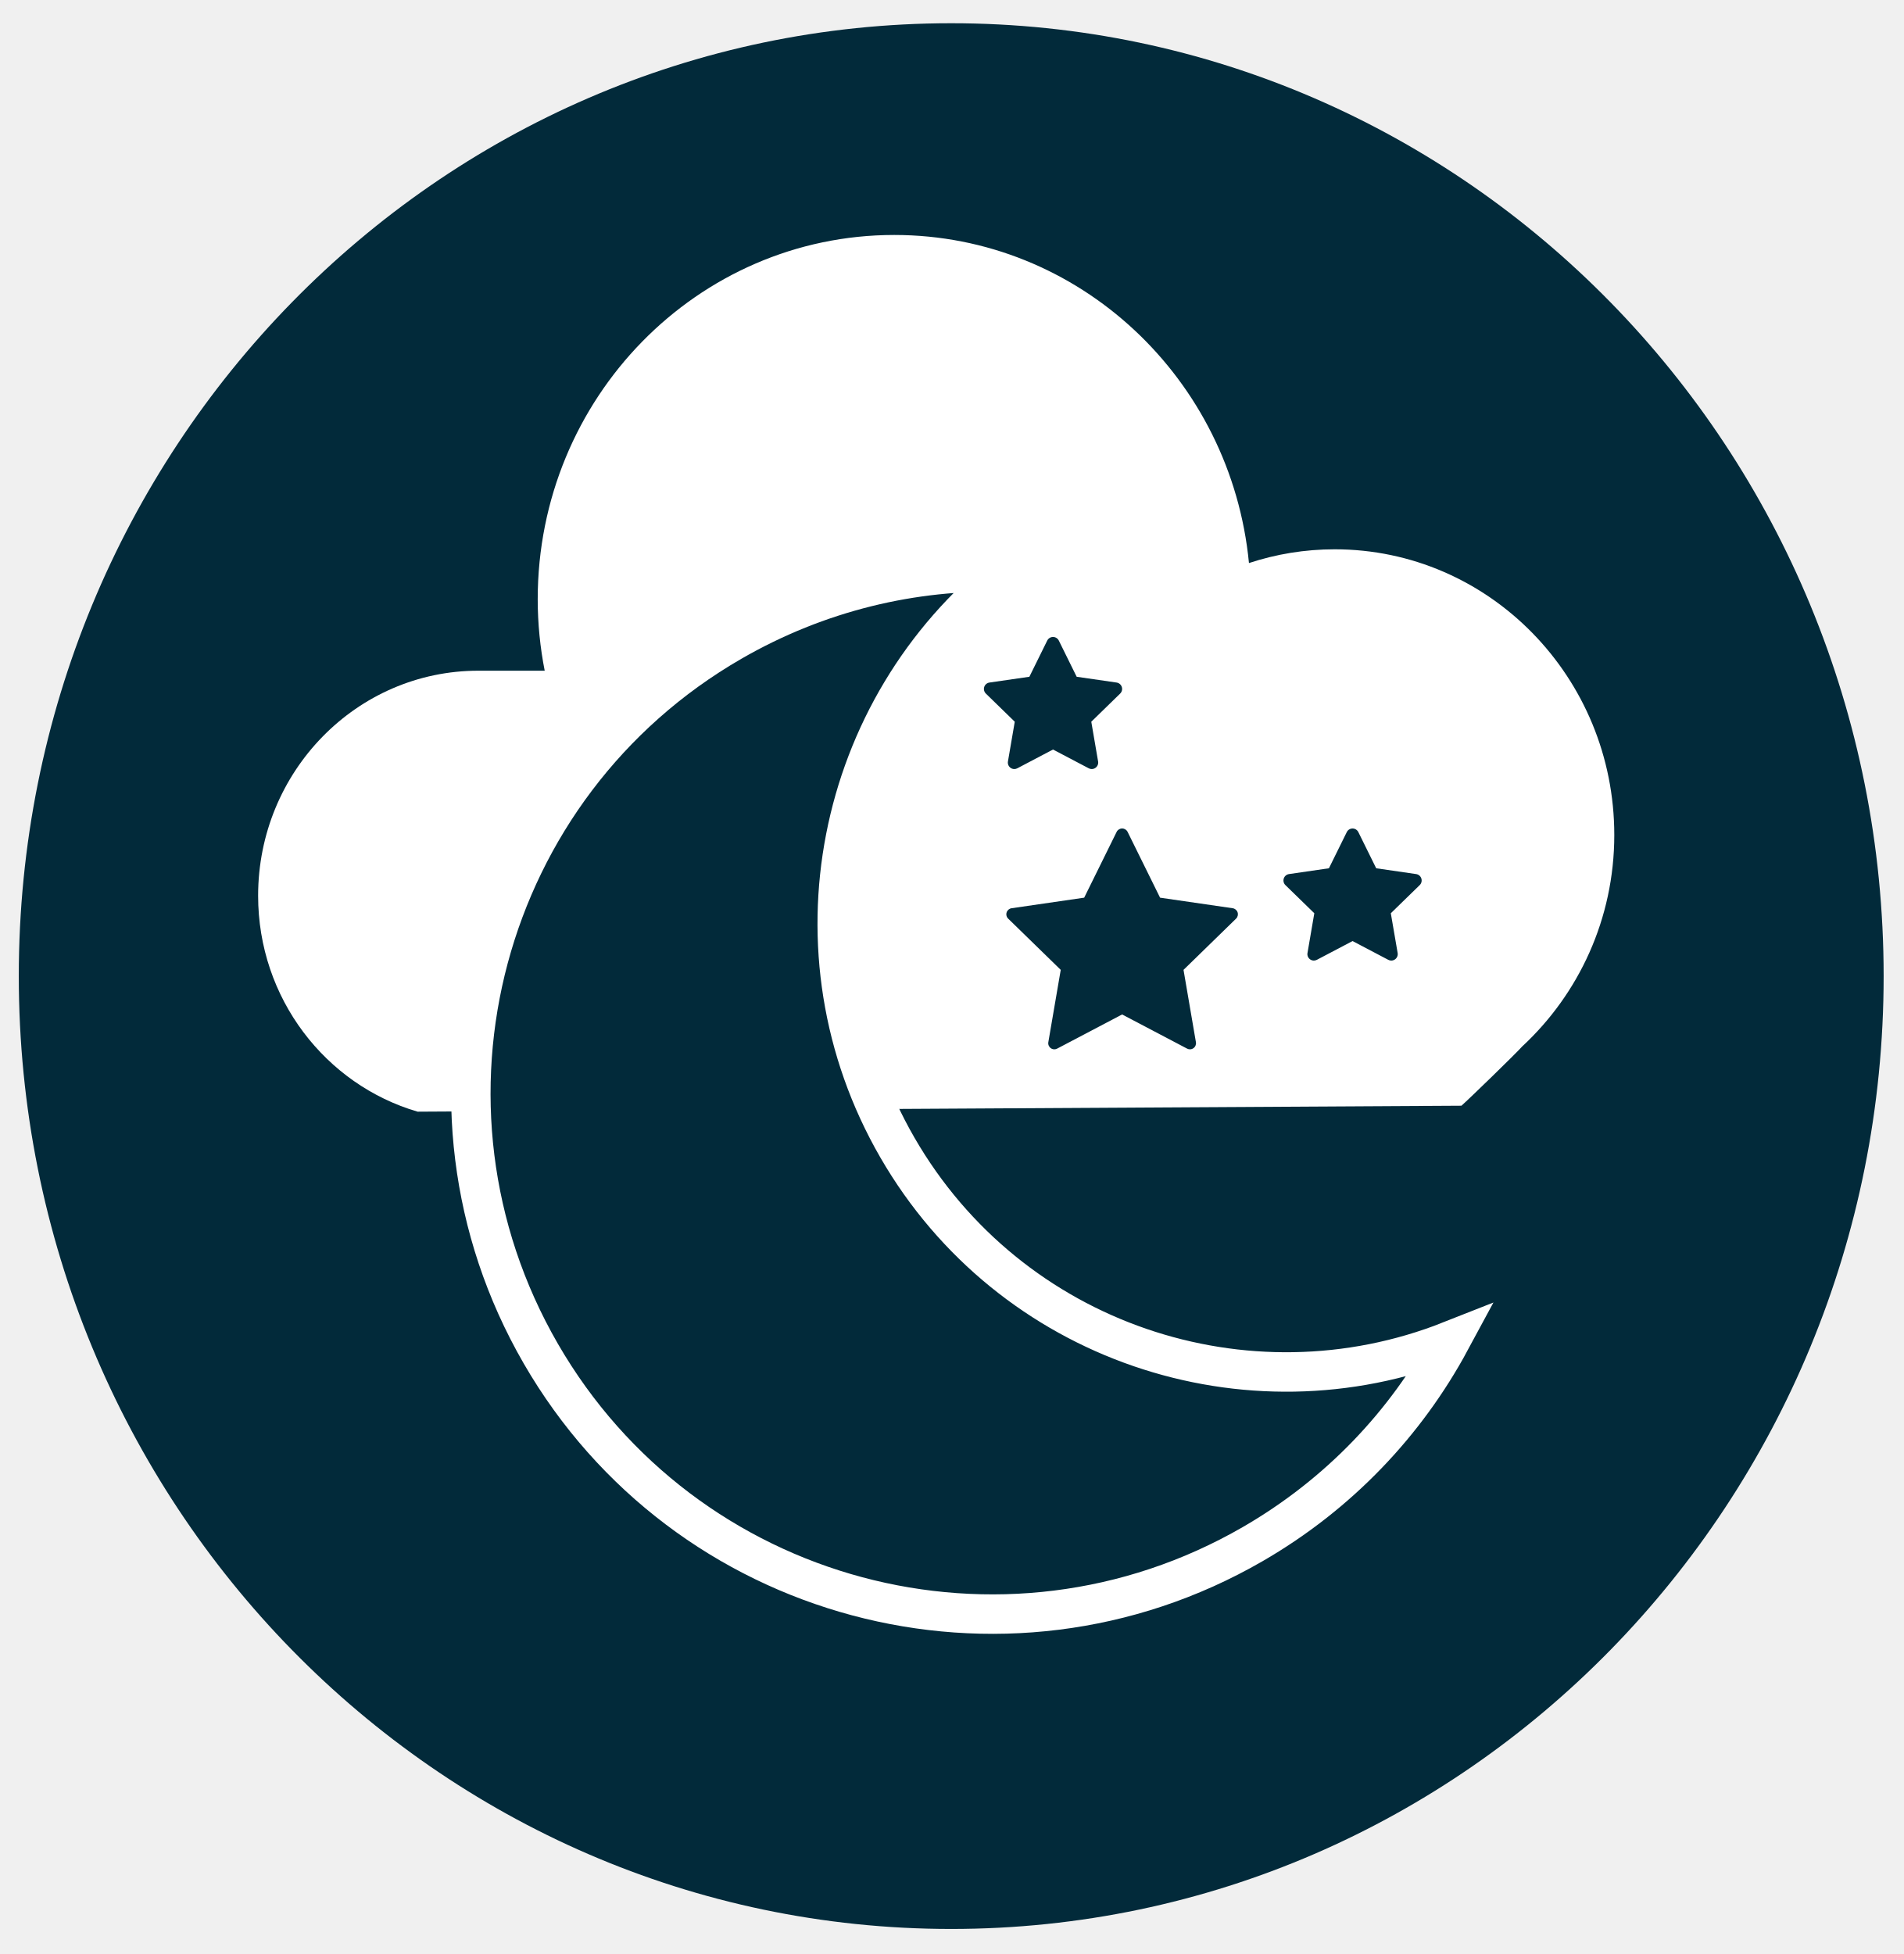
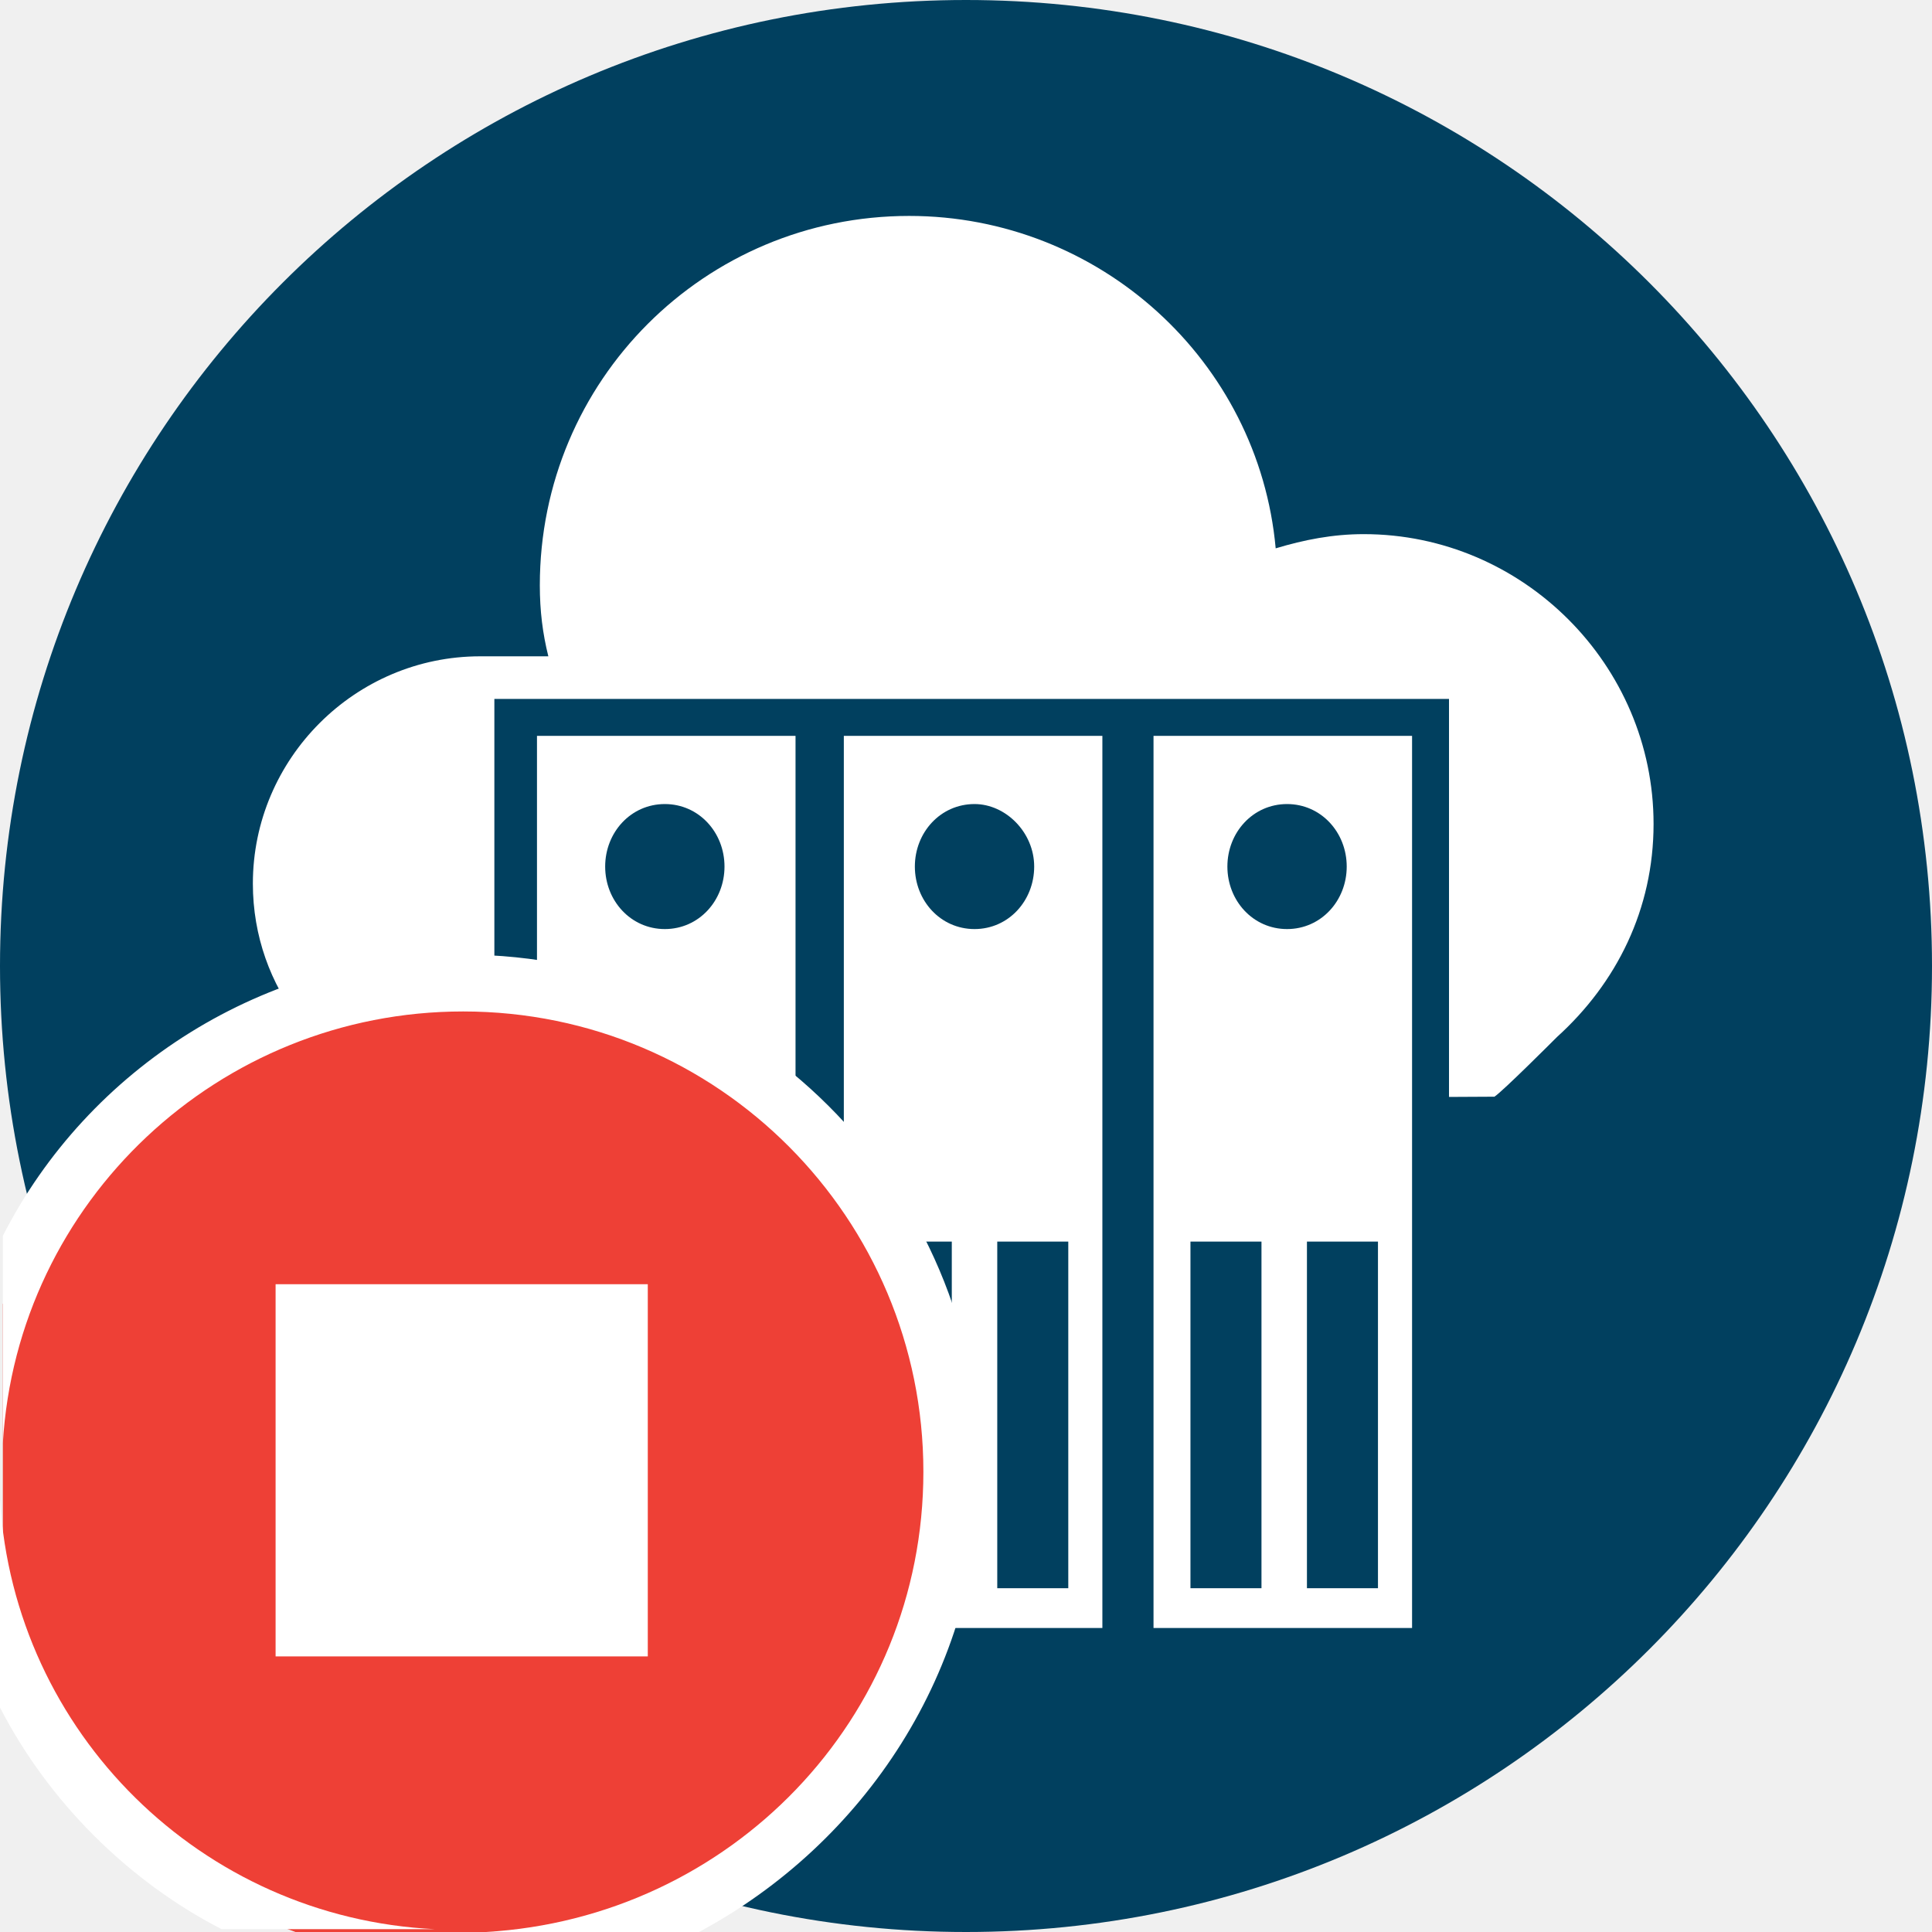
- <svg xmlns="http://www.w3.org/2000/svg" xmlns:xlink="http://www.w3.org/1999/xlink" version="1.1" id="Layer_1" x="0px" y="0px" width="101.333px" height="104px" viewBox="0 0 101.333 104" enable-background="new 0 0 101.333 104" xml:space="preserve">
+ <svg xmlns="http://www.w3.org/2000/svg" version="1.1" id="Layer_1" x="0px" y="0px" viewBox="16.7 18 68 68" enable-background="new 16.7 18 68 68" xml:space="preserve">
  <g>
-     <defs>
-       <rect id="SVGID_1_" x="1" y="1.237" width="99.254" height="101.43" />
-     </defs>
-     <clipPath id="SVGID_2_">
-       <use xlink:href="#SVGID_1_" overflow="visible" />
-     </clipPath>
-     <path clip-path="url(#SVGID_2_)" fill="#022A3A" d="M50.627,102.667c27.408,0,49.627-22.706,49.627-50.715   S78.035,1.237,50.627,1.237S1,23.943,1,51.952S23.219,102.667,50.627,102.667" />
-     <path clip-path="url(#SVGID_2_)" fill="#FFFFFF" d="M77.783,58.851c0.39-0.341,2.891-2.769,3.237-3.158   c2.999-2.782,4.898-6.784,4.898-11.252c0-8.398-6.665-15.205-14.882-15.205c-1.591,0-3.124,0.258-4.562,0.732   c-0.947-9.802-9.04-17.462-18.879-17.462c-10.479,0-18.976,8.682-18.976,19.389c0,1.301,0.13,2.575,0.372,3.803h-3.534   c-6.473,0-11.719,5.362-11.719,11.977c0,5.463,3.59,10.061,8.49,11.493L77.783,58.851z" />
-     <path clip-path="url(#SVGID_2_)" fill="#022A3A" d="M47.763,61.079c-5.994-10.383-3.305-23.395,5.813-30.63   c-4.964-0.144-10.029,1.041-14.646,3.707c-13.264,7.658-17.809,24.619-10.151,37.883S53.398,89.848,66.663,82.19   c4.617-2.666,8.176-6.459,10.533-10.83C66.371,75.639,53.757,71.461,47.763,61.079" />
-     <path clip-path="url(#SVGID_2_)" fill="none" stroke="#FFFFFF" stroke-width="2.1" stroke-miterlimit="10" d="M47.763,61.079   c-5.994-10.383-3.305-23.395,5.813-30.63c-4.964-0.144-10.029,1.041-14.646,3.707c-13.264,7.658-17.809,24.619-10.151,37.883   S53.398,89.848,66.663,82.19c4.617-2.666,8.176-6.459,10.533-10.83C66.371,75.639,53.757,71.461,47.763,61.079z" />
-     <path clip-path="url(#SVGID_2_)" fill="#022A3A" d="M65.608,48.34l-3.865-0.562l-1.728-3.502c-0.055-0.111-0.168-0.181-0.292-0.181   c-0.123,0-0.236,0.07-0.291,0.181l-1.728,3.502l-3.865,0.562c-0.123,0.018-0.224,0.104-0.262,0.221   c-0.039,0.117-0.007,0.247,0.082,0.333l2.797,2.726l-0.66,3.849c-0.022,0.122,0.029,0.245,0.129,0.318   c0.056,0.041,0.123,0.062,0.191,0.062c0.051,0,0.103-0.012,0.151-0.038l3.456-1.817l3.457,1.817c0.048,0.026,0.1,0.038,0.151,0.038   c0.068,0,0.135-0.021,0.191-0.062c0.1-0.073,0.15-0.196,0.129-0.318l-0.66-3.849l2.797-2.726c0.088-0.086,0.12-0.216,0.082-0.333   C65.832,48.444,65.729,48.358,65.608,48.34" />
-     <path clip-path="url(#SVGID_2_)" fill="#022A3A" d="M57.946,40.892c0.05,0.027,0.105,0.04,0.16,0.04   c0.071,0,0.142-0.022,0.202-0.066c0.106-0.077,0.159-0.207,0.137-0.336l-0.363-2.117l1.537-1.498   c0.094-0.092,0.128-0.228,0.087-0.353c-0.04-0.124-0.148-0.215-0.277-0.234l-2.125-0.308l-0.95-1.926   c-0.058-0.117-0.178-0.192-0.309-0.192c-0.13,0-0.25,0.075-0.308,0.192l-0.95,1.926l-2.125,0.308   c-0.13,0.019-0.237,0.11-0.278,0.234c-0.04,0.125-0.006,0.261,0.087,0.353l1.538,1.498l-0.363,2.117   c-0.022,0.129,0.031,0.259,0.137,0.336c0.059,0.044,0.131,0.066,0.202,0.066c0.055,0,0.109-0.013,0.16-0.04l1.9-0.999   L57.946,40.892z" />
-     <path clip-path="url(#SVGID_2_)" fill="#022A3A" d="M75.649,46.756c-0.04-0.125-0.148-0.215-0.277-0.234l-2.126-0.309l-0.95-1.925   c-0.058-0.117-0.177-0.192-0.308-0.192c-0.131,0-0.251,0.075-0.308,0.192l-0.95,1.925l-2.125,0.309   c-0.13,0.019-0.237,0.109-0.278,0.234c-0.04,0.125-0.007,0.261,0.087,0.353l1.538,1.498l-0.363,2.117   c-0.023,0.129,0.031,0.259,0.137,0.336c0.059,0.043,0.13,0.066,0.202,0.066c0.054,0,0.109-0.014,0.16-0.04l1.9-0.999l1.901,0.999   c0.05,0.026,0.105,0.04,0.16,0.04c0.071,0,0.142-0.023,0.202-0.066c0.105-0.077,0.159-0.207,0.137-0.336l-0.364-2.117l1.538-1.498   C75.656,47.017,75.689,46.881,75.649,46.756" />
+     <g>
+       <g>
+         <path fill="#01405F" d="M50.7,86c18.8,0,34-15.2,34-34s-15.2-34-34-34s-34,15.2-34,34S31.9,86,50.7,86" />
+       </g>
+       <g>
+         <path fill="#FFFFFF" d="M69.3,56.6c0.3-0.2,2-1.9,2.2-2.1c2.1-1.9,3.4-4.5,3.4-7.5c0-5.6-4.6-10.2-10.2-10.2     c-1.1,0-2.1,0.2-3.1,0.5c-0.6-6.6-6.2-11.7-12.9-11.7c-7.2,0-13,5.8-13,13c0,0.9,0.1,1.7,0.3,2.5h-2.4c-4.4,0-8,3.6-8,8     c0,3.7,2.5,6.7,5.8,7.7L69.3,56.6z" />
+       </g>
+     </g>
+     <rect x="34.1" y="42.6" fill="#01405F" width="33.6" height="34" />
+     <path fill="#FFFFFF" d="M39.3,73.9h-2.5V61.7h2.5V73.9z M43.4,73.9h-2.5V61.7h2.5V73.9z M35.6,75.3h9.1V43.9h-9.1V75.3z" />
+     <path fill="#FFFFFF" d="M50.2,73.9h-2.5V61.7h2.5V73.9z M54.3,73.9h-2.5V61.7h2.5V73.9z M46.4,75.3h9.1V43.9h-9.1V75.3z" />
+     <path fill="#FFFFFF" d="M61.1,73.9h-2.5V61.7h2.5L61.1,73.9z M65.2,73.9h-2.5V61.7h2.5V73.9z M57.3,75.3h9.1V43.9h-9.1V75.3z" />
+     <g>
+       <g>
+         <path fill="#01405F" d="M64.1,48.5c0,1.2-0.9,2.2-2.1,2.2s-2.1-1-2.1-2.2c0-1.2,0.9-2.2,2.1-2.2S64.1,47.3,64.1,48.5" />
+       </g>
+       <g>
+         <path fill="#01405F" d="M53.1,48.5c0,1.2-0.9,2.2-2.1,2.2c-1.2,0-2.1-1-2.1-2.2c0-1.2,0.9-2.2,2.1-2.2     C52.1,46.3,53.1,47.3,53.1,48.5" />
+       </g>
+       <g>
+         <path fill="#01405F" d="M42.2,48.5c0,1.2-0.9,2.2-2.1,2.2c-1.2,0-2.1-1-2.1-2.2c0-1.2,0.9-2.2,2.1-2.2     C41.3,46.3,42.2,47.3,42.2,48.5" />
+       </g>
+     </g>
  </g>
+   <g>
+     <path fill="#EE4036" d="M50.2,69.7c0-9.5-7.7-17.2-17.2-17.2c-7.4,0-13.8,4.7-16.2,11.4v11.8c1.7,4.8,5.5,8.6,10.3,10.3h11.7   C45.4,83.6,50.2,77.2,50.2,69.7z" />
+     <path fill="#FFFFFF" d="M51.2,69.8c0-10.1-8.2-18.2-18.2-18.2c-7,0-13.2,4-16.2,9.9v7.3c0.5-8.5,7.6-15.2,16.2-15.2   c9,0,16.2,7.3,16.2,16.2c0,8.7-6.8,15.7-15.4,16.2h7.5C47.1,82.9,51.2,76.8,51.2,69.8z" />
+     <path fill="#FFFFFF" d="M16.7,70.8v7.3c1.7,3.3,4.5,6.1,7.8,7.8H32C23.8,85.5,17.2,79,16.7,70.8z" />
+   </g>
+   <rect x="26.4" y="63.2" fill="#FFFFFF" width="13.1" height="13.1" />
</svg>
